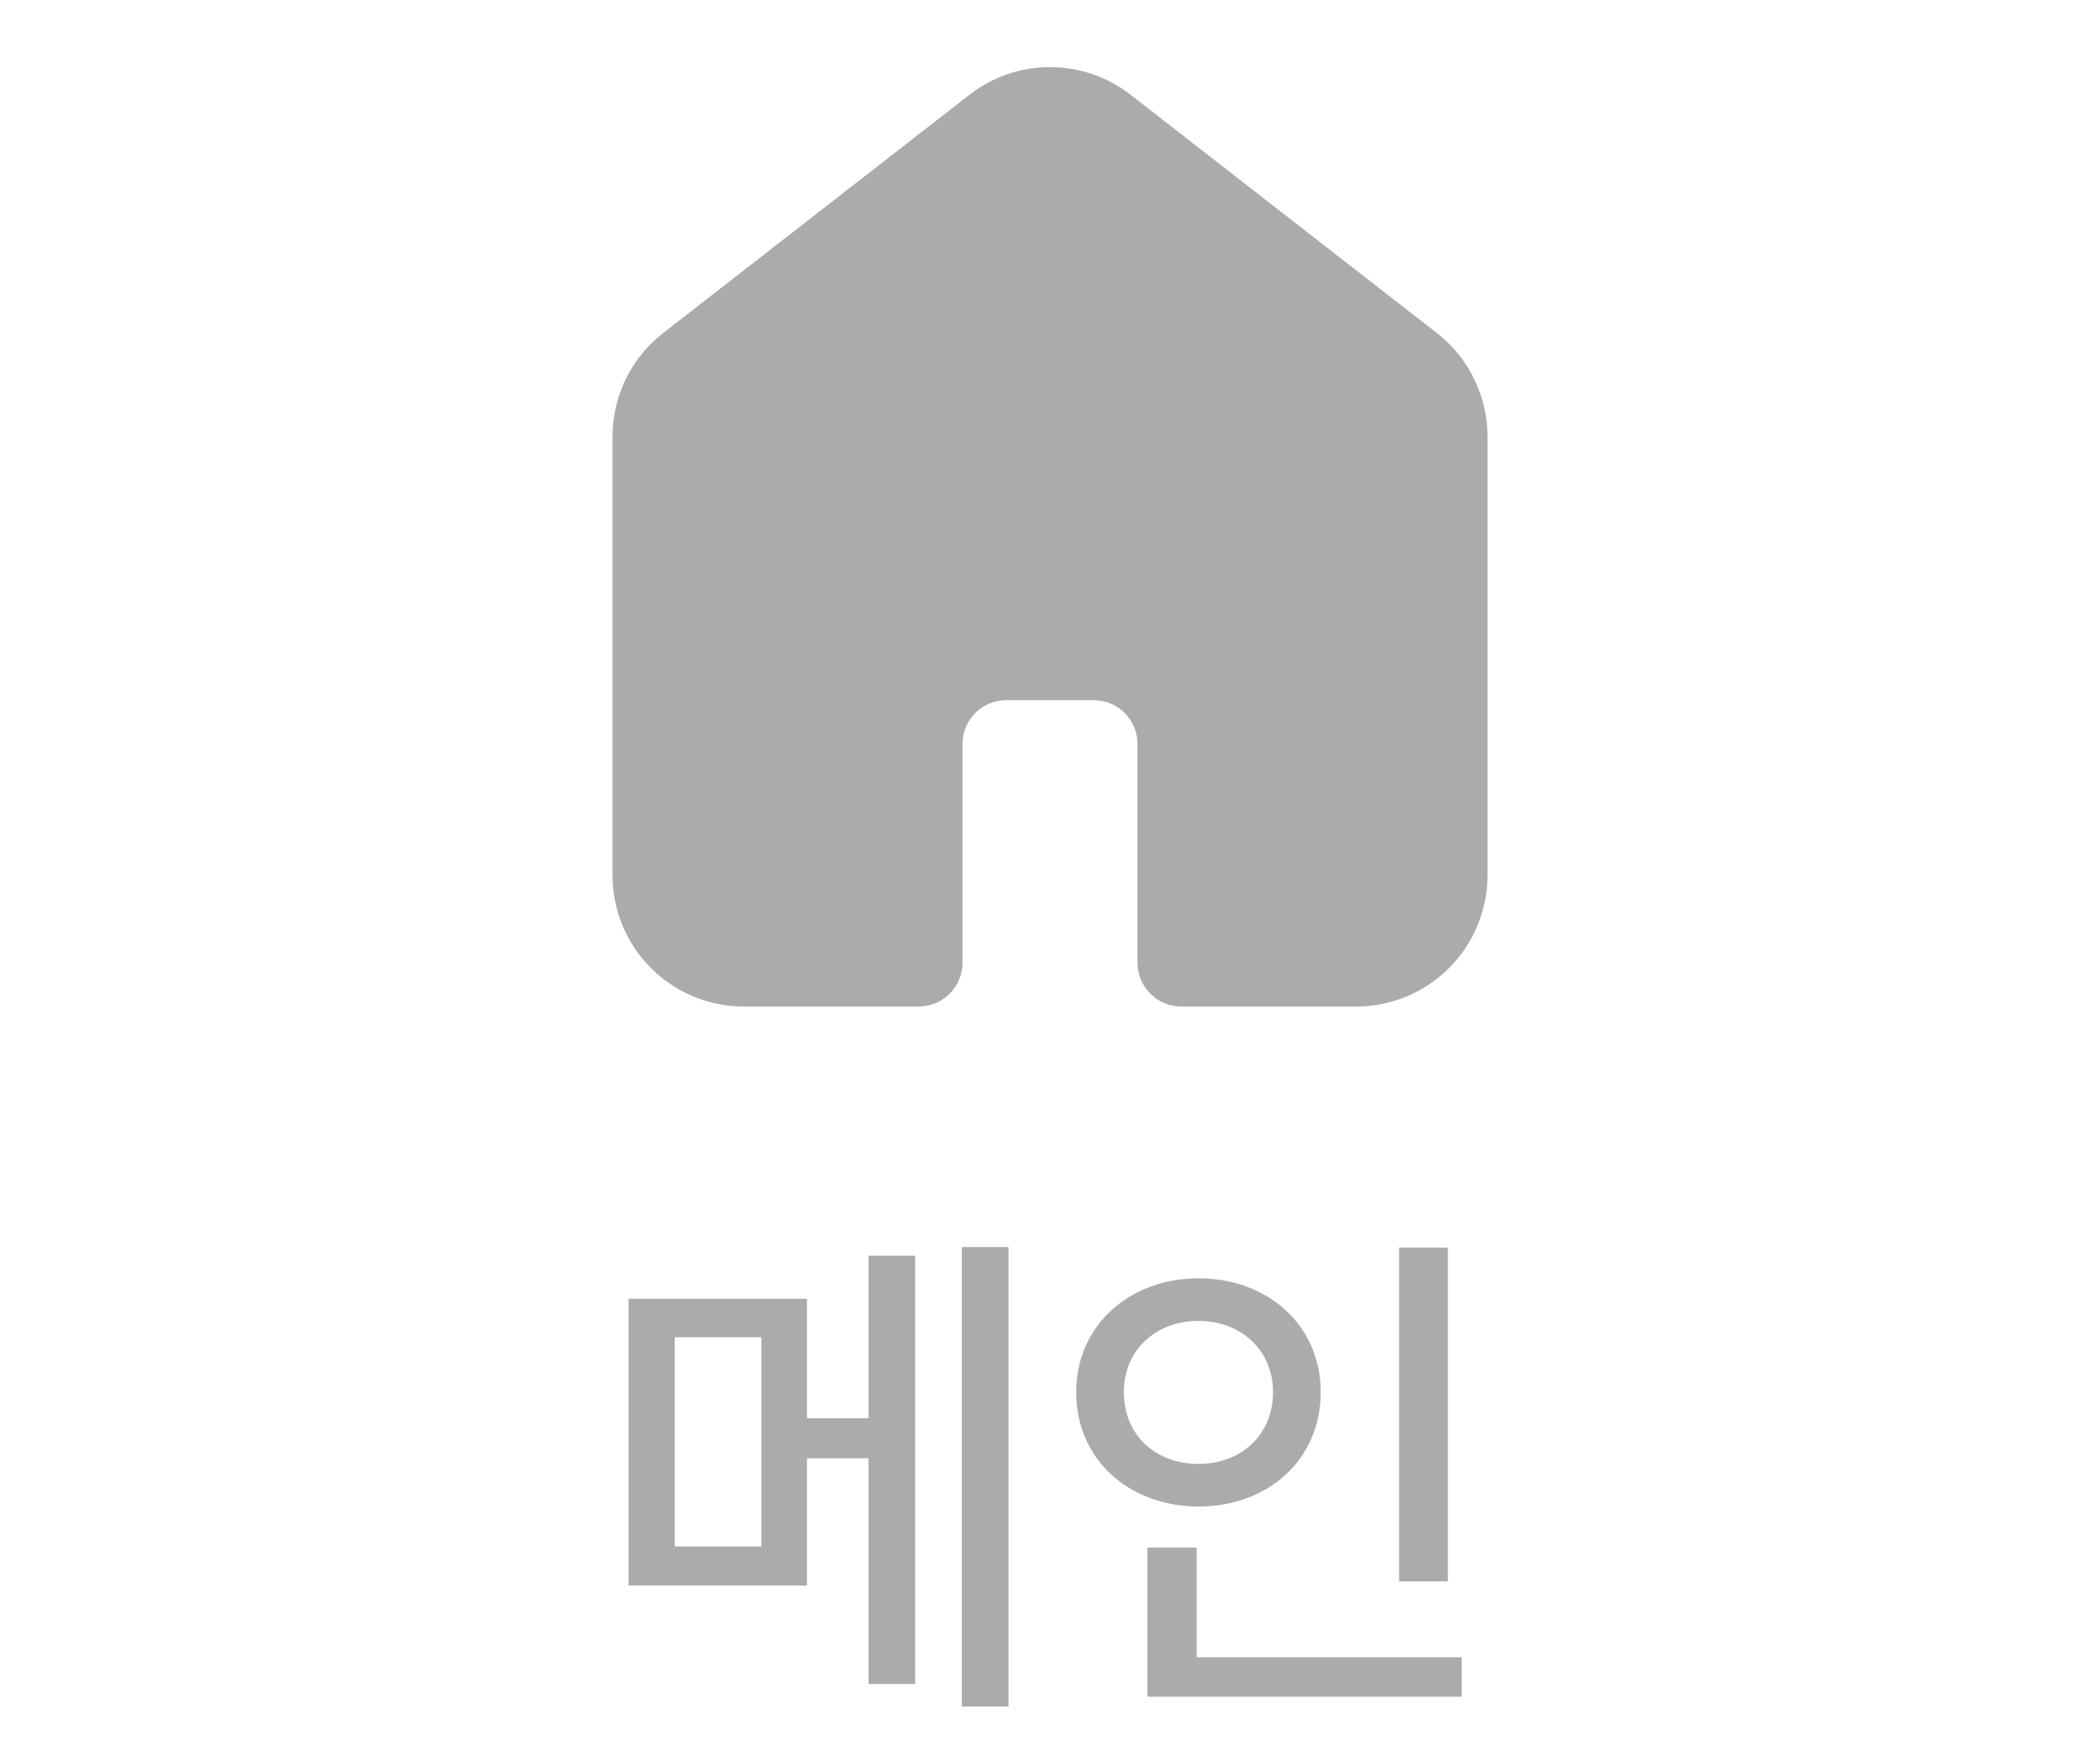
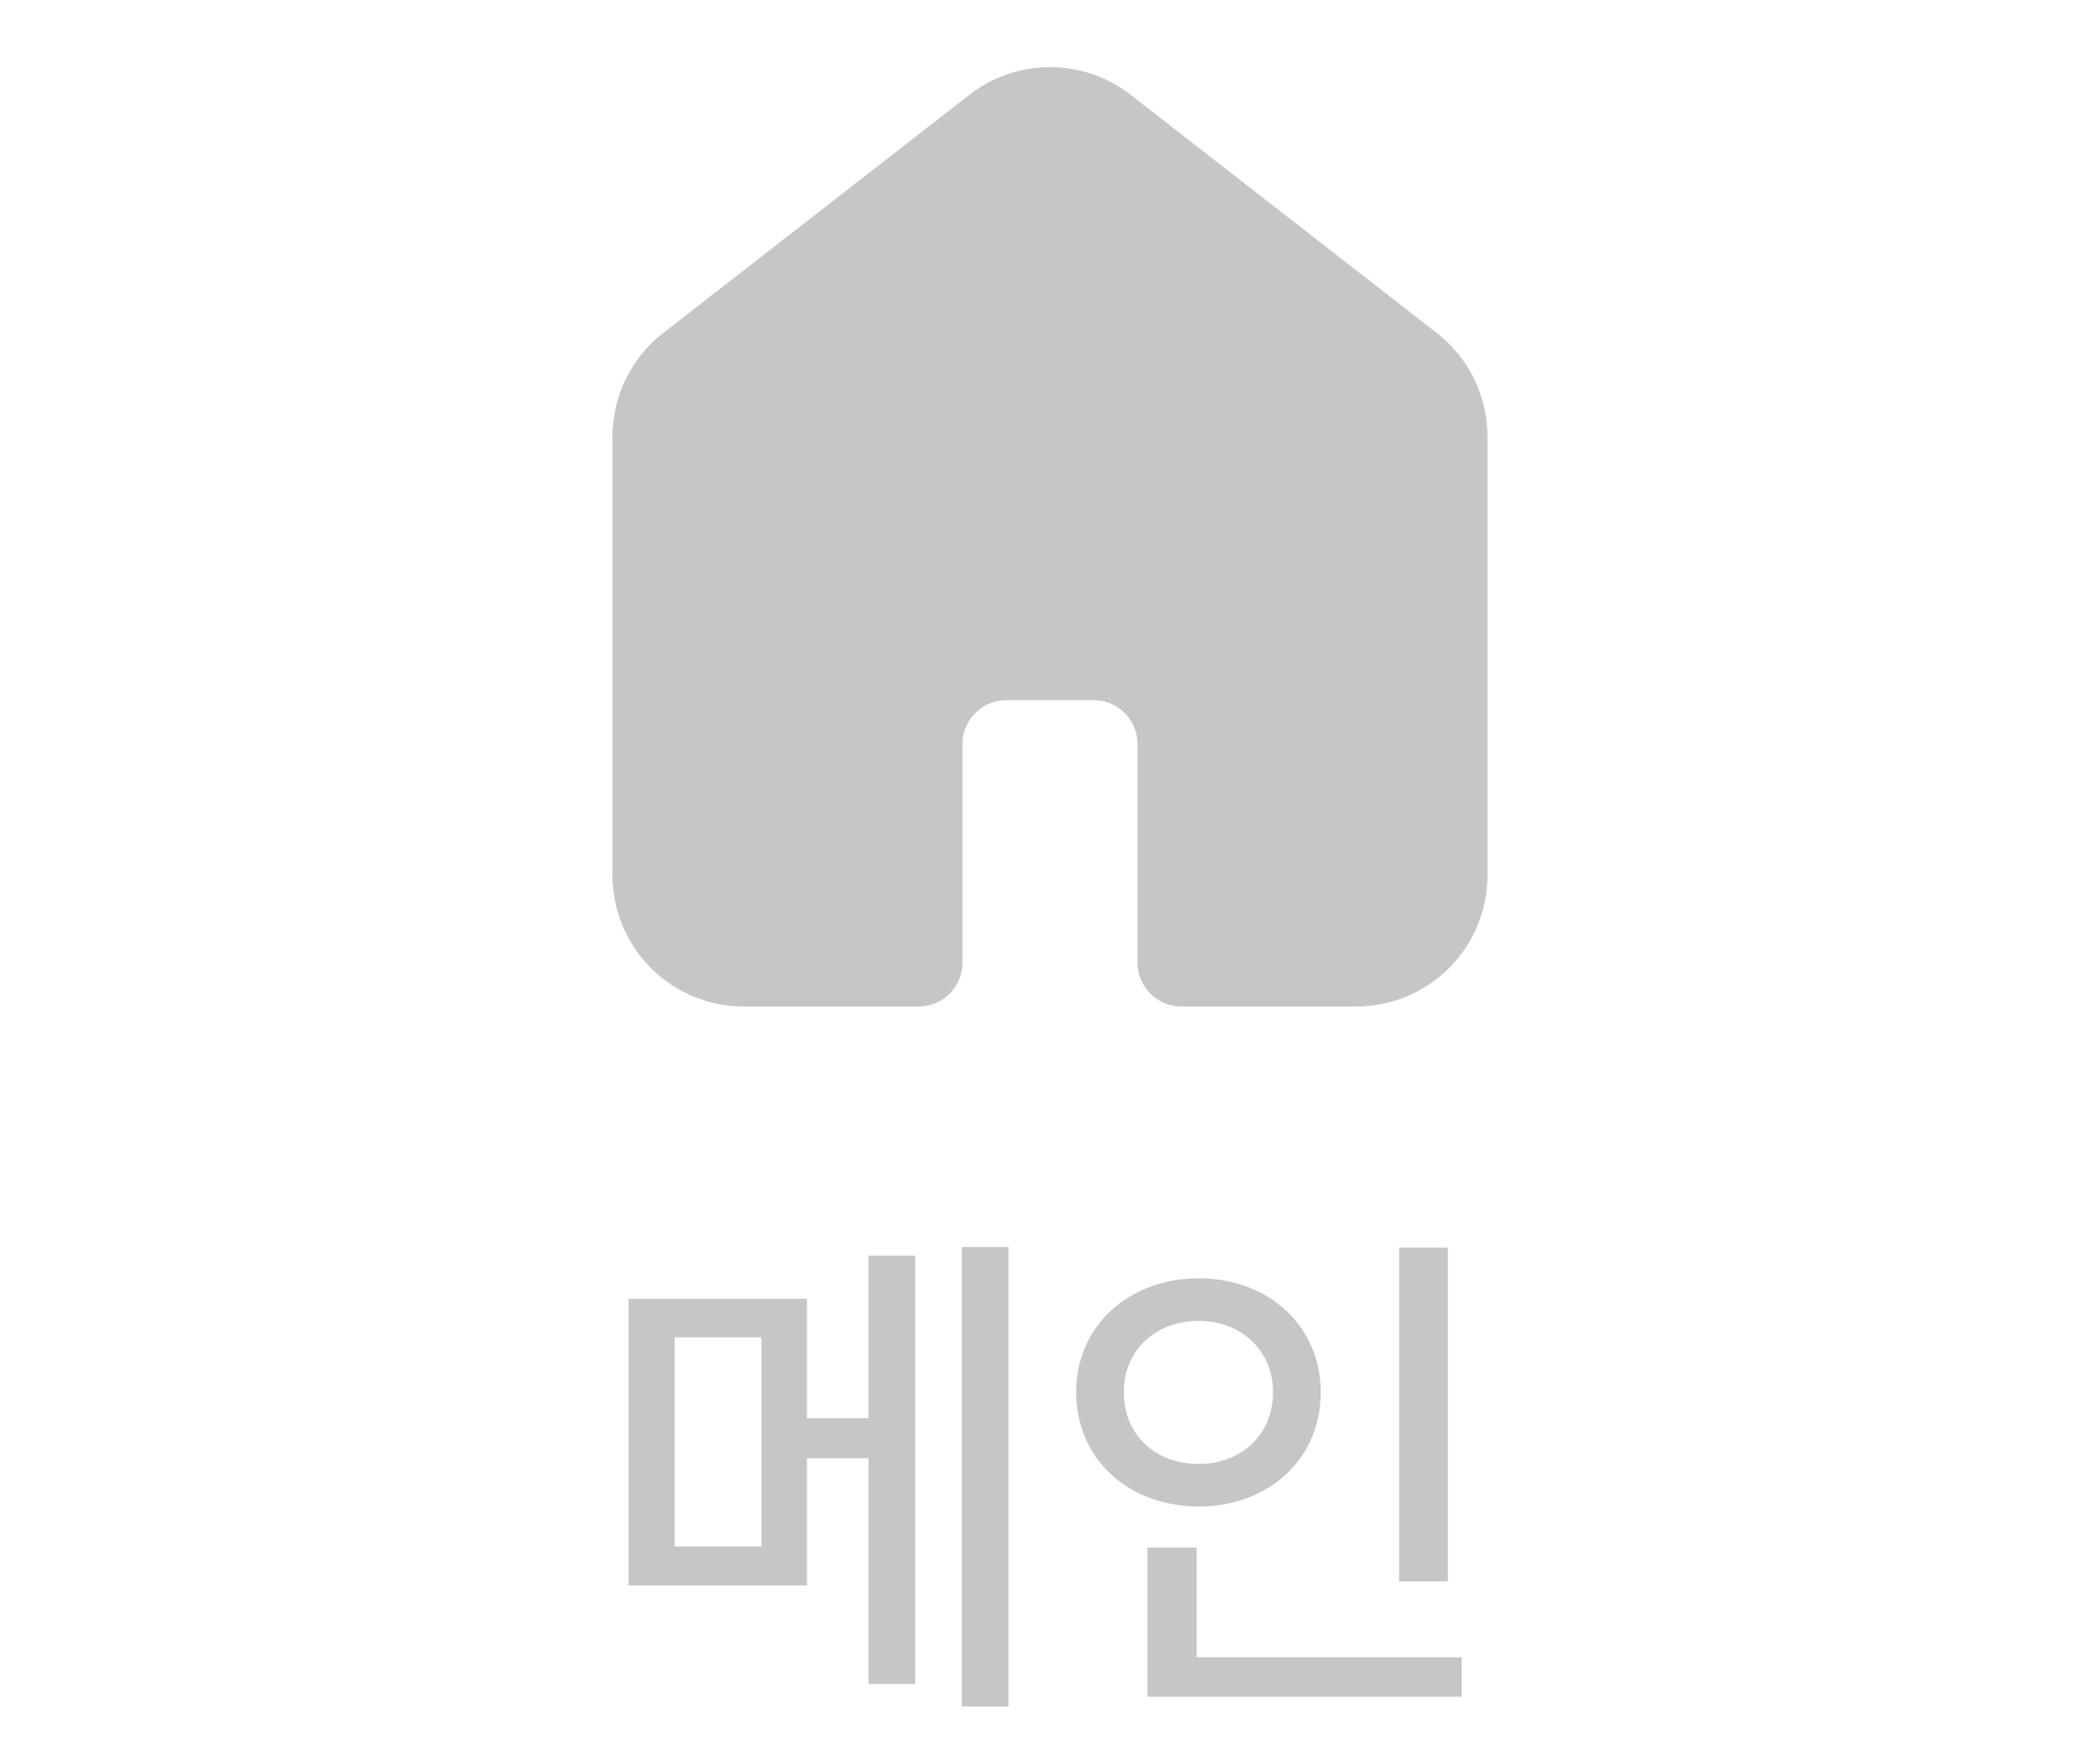
<svg xmlns="http://www.w3.org/2000/svg" width="48" height="40" viewBox="0 0 48 40" fill="none">
-   <path d="M18.445 29.68V32.41H19.852V28.695H20.918V38.48H19.852V33.324H18.445V36.23H14.367V29.68H18.445ZM15.422 30.559V35.34H17.402V30.559H15.422ZM23.051 28.496V38.996H21.984V28.496H23.051ZM33.094 28.508V36.137H31.98V28.508H33.094ZM33.41 37.871V38.773H26.227V35.363H27.352V37.871H33.41ZM27.398 29.211C28.98 29.211 30.188 30.289 30.188 31.812C30.188 33.359 28.98 34.426 27.398 34.426C25.816 34.426 24.598 33.359 24.598 31.812C24.598 30.289 25.816 29.211 27.398 29.211ZM27.398 30.184C26.414 30.184 25.688 30.852 25.688 31.812C25.688 32.797 26.414 33.453 27.398 33.453C28.359 33.453 29.098 32.797 29.098 31.812C29.098 30.852 28.359 30.184 27.398 30.184Z" fill="#ABABAB" />
-   <path fill-rule="evenodd" clip-rule="evenodd" d="M15.772 8.399C15.285 8.778 15 9.361 15 9.978V20C15 20.53 15.211 21.039 15.586 21.414C15.961 21.789 16.47 22 17 22H21V17C21 15.895 21.895 15 23 15H25C26.105 15 27 15.895 27 17V22H31C31.53 22 32.039 21.789 32.414 21.414C32.789 21.039 33 20.53 33 20V9.978C33 9.361 32.715 8.778 32.228 8.399L25.228 2.955C24.506 2.393 23.494 2.393 22.772 2.955L15.772 8.399Z" fill="#ABABAB" />
-   <path d="M15.772 8.399L15.158 7.61H15.158L15.772 8.399ZM15.586 21.414L14.879 22.121L14.879 22.121L15.586 21.414ZM21 22V23C21.552 23 22 22.552 22 22H21ZM27 22H26C26 22.552 26.448 23 27 23V22ZM32.414 21.414L33.121 22.121L33.121 22.121L32.414 21.414ZM32.228 8.399L32.842 7.61V7.61L32.228 8.399ZM25.228 2.955L25.842 2.166V2.166L25.228 2.955ZM22.772 2.955L23.386 3.744L22.772 2.955ZM15 9.978H16C16 9.67 16.142 9.378 16.386 9.189L15.772 8.399L15.158 7.61C14.427 8.178 14 9.052 14 9.978H15ZM15 20H16V9.978H15H14V20H15ZM15.586 21.414L16.293 20.707C16.105 20.52 16 20.265 16 20H15H14C14 20.796 14.316 21.559 14.879 22.121L15.586 21.414ZM17 22V21C16.735 21 16.48 20.895 16.293 20.707L15.586 21.414L14.879 22.121C15.441 22.684 16.204 23 17 23V22ZM21 22V21H17V22V23H21V22ZM21 22H22V17H21H20V22H21ZM21 17H22C22 16.448 22.448 16 23 16V15V14C21.343 14 20 15.343 20 17H21ZM23 15V16H25V15V14H23V15ZM25 15V16C25.552 16 26 16.448 26 17H27H28C28 15.343 26.657 14 25 14V15ZM27 17H26V22H27H28V17H27ZM31 22V21H27V22V23H31V22ZM32.414 21.414L31.707 20.707C31.52 20.895 31.265 21 31 21V22V23C31.796 23 32.559 22.684 33.121 22.121L32.414 21.414ZM33 20H32C32 20.265 31.895 20.52 31.707 20.707L32.414 21.414L33.121 22.121C33.684 21.559 34 20.796 34 20H33ZM33 9.978H32V20H33H34V9.978H33ZM32.228 8.399L31.614 9.189C31.858 9.378 32 9.67 32 9.978H33H34C34 9.052 33.573 8.178 32.842 7.61L32.228 8.399ZM25.228 2.955L24.614 3.744L31.614 9.189L32.228 8.399L32.842 7.61L25.842 2.166L25.228 2.955ZM22.772 2.955L23.386 3.744C23.747 3.463 24.253 3.463 24.614 3.744L25.228 2.955L25.842 2.166C24.759 1.323 23.241 1.323 22.158 2.166L22.772 2.955ZM15.772 8.399L16.386 9.189L23.386 3.744L22.772 2.955L22.158 2.166L15.158 7.61L15.772 8.399Z" fill="#ABABAB" />
+   <path d="M18.445 29.68V32.41H19.852V28.695H20.918V38.48H19.852V33.324H18.445V36.23H14.367V29.68H18.445ZM15.422 30.559V35.34H17.402V30.559H15.422ZM23.051 28.496V38.996H21.984V28.496H23.051ZM33.094 28.508V36.137H31.98V28.508H33.094ZM33.41 37.871V38.773H26.227V35.363H27.352V37.871H33.41ZM27.398 29.211C28.98 29.211 30.188 30.289 30.188 31.812C30.188 33.359 28.98 34.426 27.398 34.426C25.816 34.426 24.598 33.359 24.598 31.812C24.598 30.289 25.816 29.211 27.398 29.211ZM27.398 30.184C26.414 30.184 25.688 30.852 25.688 31.812C25.688 32.797 26.414 33.453 27.398 33.453C28.359 33.453 29.098 32.797 29.098 31.812C29.098 30.852 28.359 30.184 27.398 30.184Z" fill="#C6C6C6" />
+   <path fill-rule="evenodd" clip-rule="evenodd" d="M15.772 8.399C15.285 8.778 15 9.361 15 9.978V20C15 20.53 15.211 21.039 15.586 21.414C15.961 21.789 16.47 22 17 22H21V17C21 15.895 21.895 15 23 15H25C26.105 15 27 15.895 27 17V22H31C31.53 22 32.039 21.789 32.414 21.414C32.789 21.039 33 20.53 33 20V9.978C33 9.361 32.715 8.778 32.228 8.399L25.228 2.955C24.506 2.393 23.494 2.393 22.772 2.955L15.772 8.399Z" fill="#C6C6C6" />
+   <path d="M15.772 8.399L15.158 7.61H15.158L15.772 8.399ZM15.586 21.414L14.879 22.121L14.879 22.121L15.586 21.414ZM21 22V23C21.552 23 22 22.552 22 22H21ZM27 22H26C26 22.552 26.448 23 27 23V22ZM32.414 21.414L33.121 22.121L33.121 22.121L32.414 21.414ZM32.228 8.399L32.842 7.61V7.61L32.228 8.399ZM25.228 2.955L25.842 2.166V2.166L25.228 2.955ZM22.772 2.955L23.386 3.744L22.772 2.955ZM15 9.978H16C16 9.67 16.142 9.378 16.386 9.189L15.772 8.399L15.158 7.61C14.427 8.178 14 9.052 14 9.978H15ZM15 20H16V9.978H15H14V20H15ZM15.586 21.414L16.293 20.707C16.105 20.52 16 20.265 16 20H15H14C14 20.796 14.316 21.559 14.879 22.121L15.586 21.414ZM17 22V21C16.735 21 16.48 20.895 16.293 20.707L15.586 21.414L14.879 22.121C15.441 22.684 16.204 23 17 23V22ZM21 22V21H17V22V23H21V22ZM21 22H22V17H21H20V22H21ZM21 17H22C22 16.448 22.448 16 23 16V15V14C21.343 14 20 15.343 20 17H21ZM23 15V16H25V15V14H23V15ZM25 15V16C25.552 16 26 16.448 26 17H27H28C28 15.343 26.657 14 25 14V15ZM27 17H26V22H27H28V17H27ZM31 22V21H27V22V23H31V22ZM32.414 21.414L31.707 20.707C31.52 20.895 31.265 21 31 21V22V23C31.796 23 32.559 22.684 33.121 22.121L32.414 21.414ZM33 20H32C32 20.265 31.895 20.52 31.707 20.707L32.414 21.414L33.121 22.121C33.684 21.559 34 20.796 34 20H33ZM33 9.978H32V20H33H34V9.978H33ZM32.228 8.399L31.614 9.189C31.858 9.378 32 9.67 32 9.978H33H34C34 9.052 33.573 8.178 32.842 7.61L32.228 8.399ZM25.228 2.955L24.614 3.744L31.614 9.189L32.228 8.399L32.842 7.61L25.842 2.166L25.228 2.955ZM22.772 2.955L23.386 3.744C23.747 3.463 24.253 3.463 24.614 3.744L25.228 2.955L25.842 2.166C24.759 1.323 23.241 1.323 22.158 2.166L22.772 2.955ZM15.772 8.399L16.386 9.189L23.386 3.744L22.772 2.955L22.158 2.166L15.158 7.61L15.772 8.399Z" fill="#C6C6C6" />
</svg>
